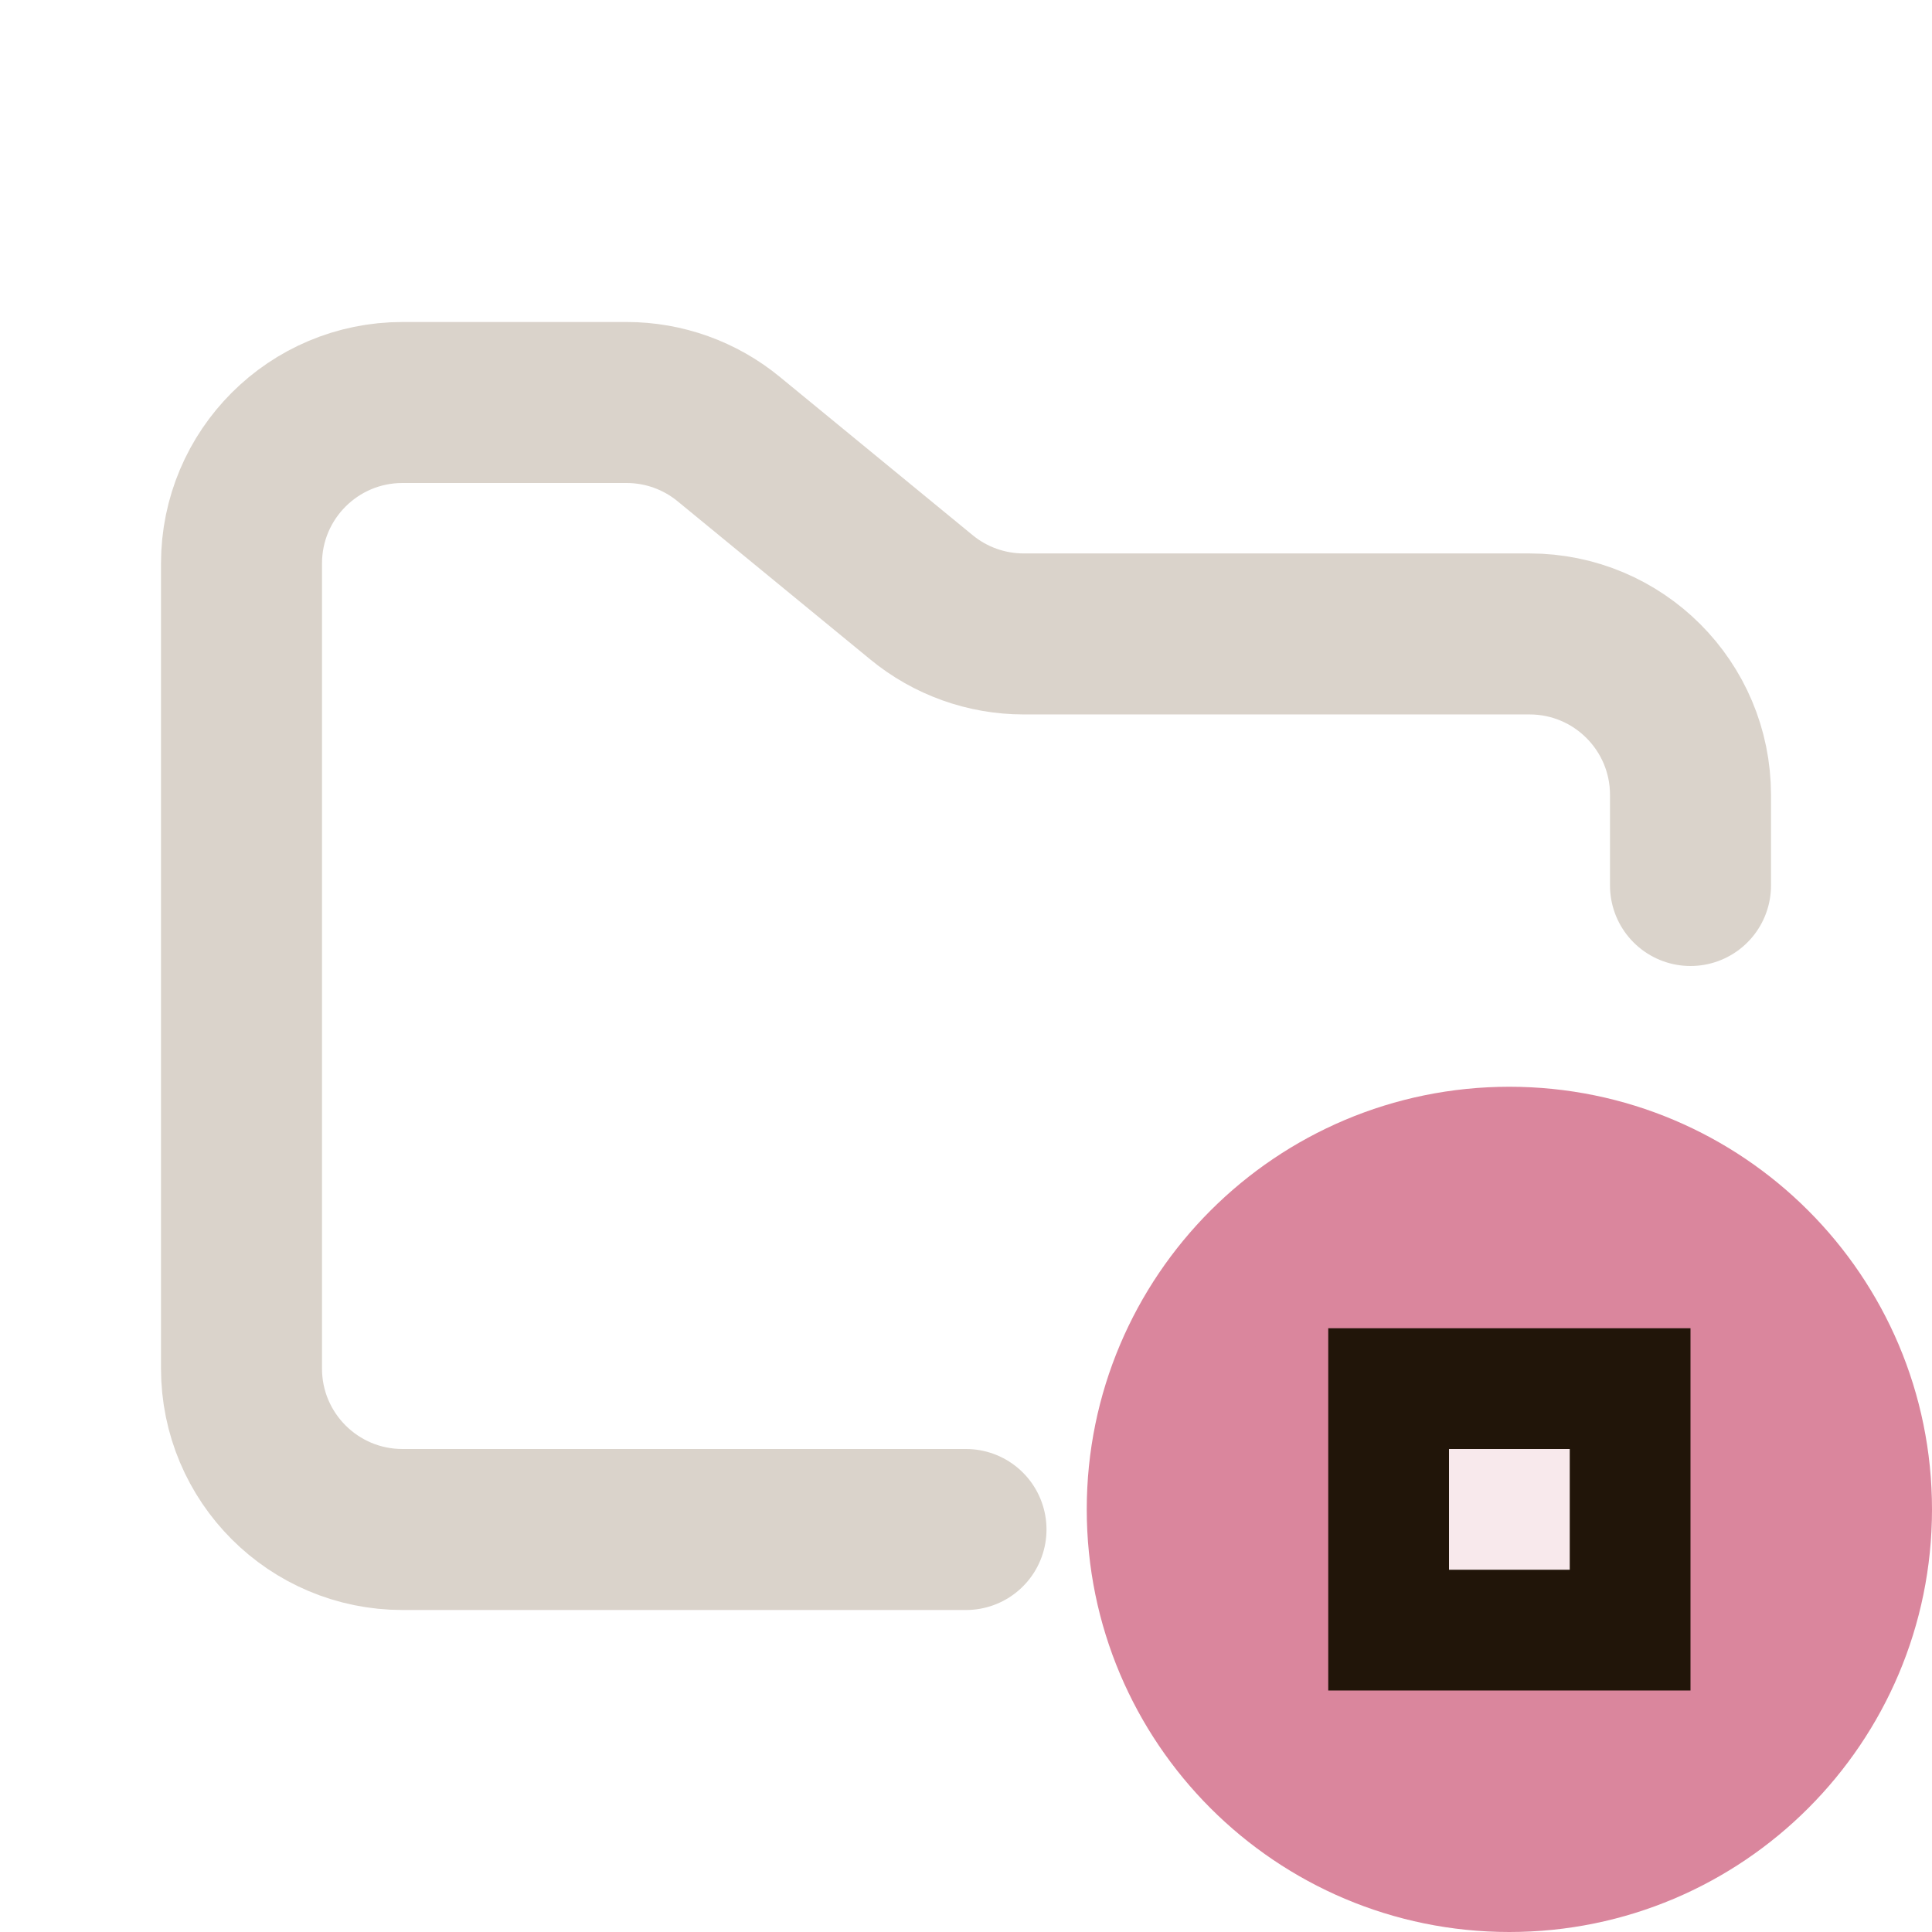
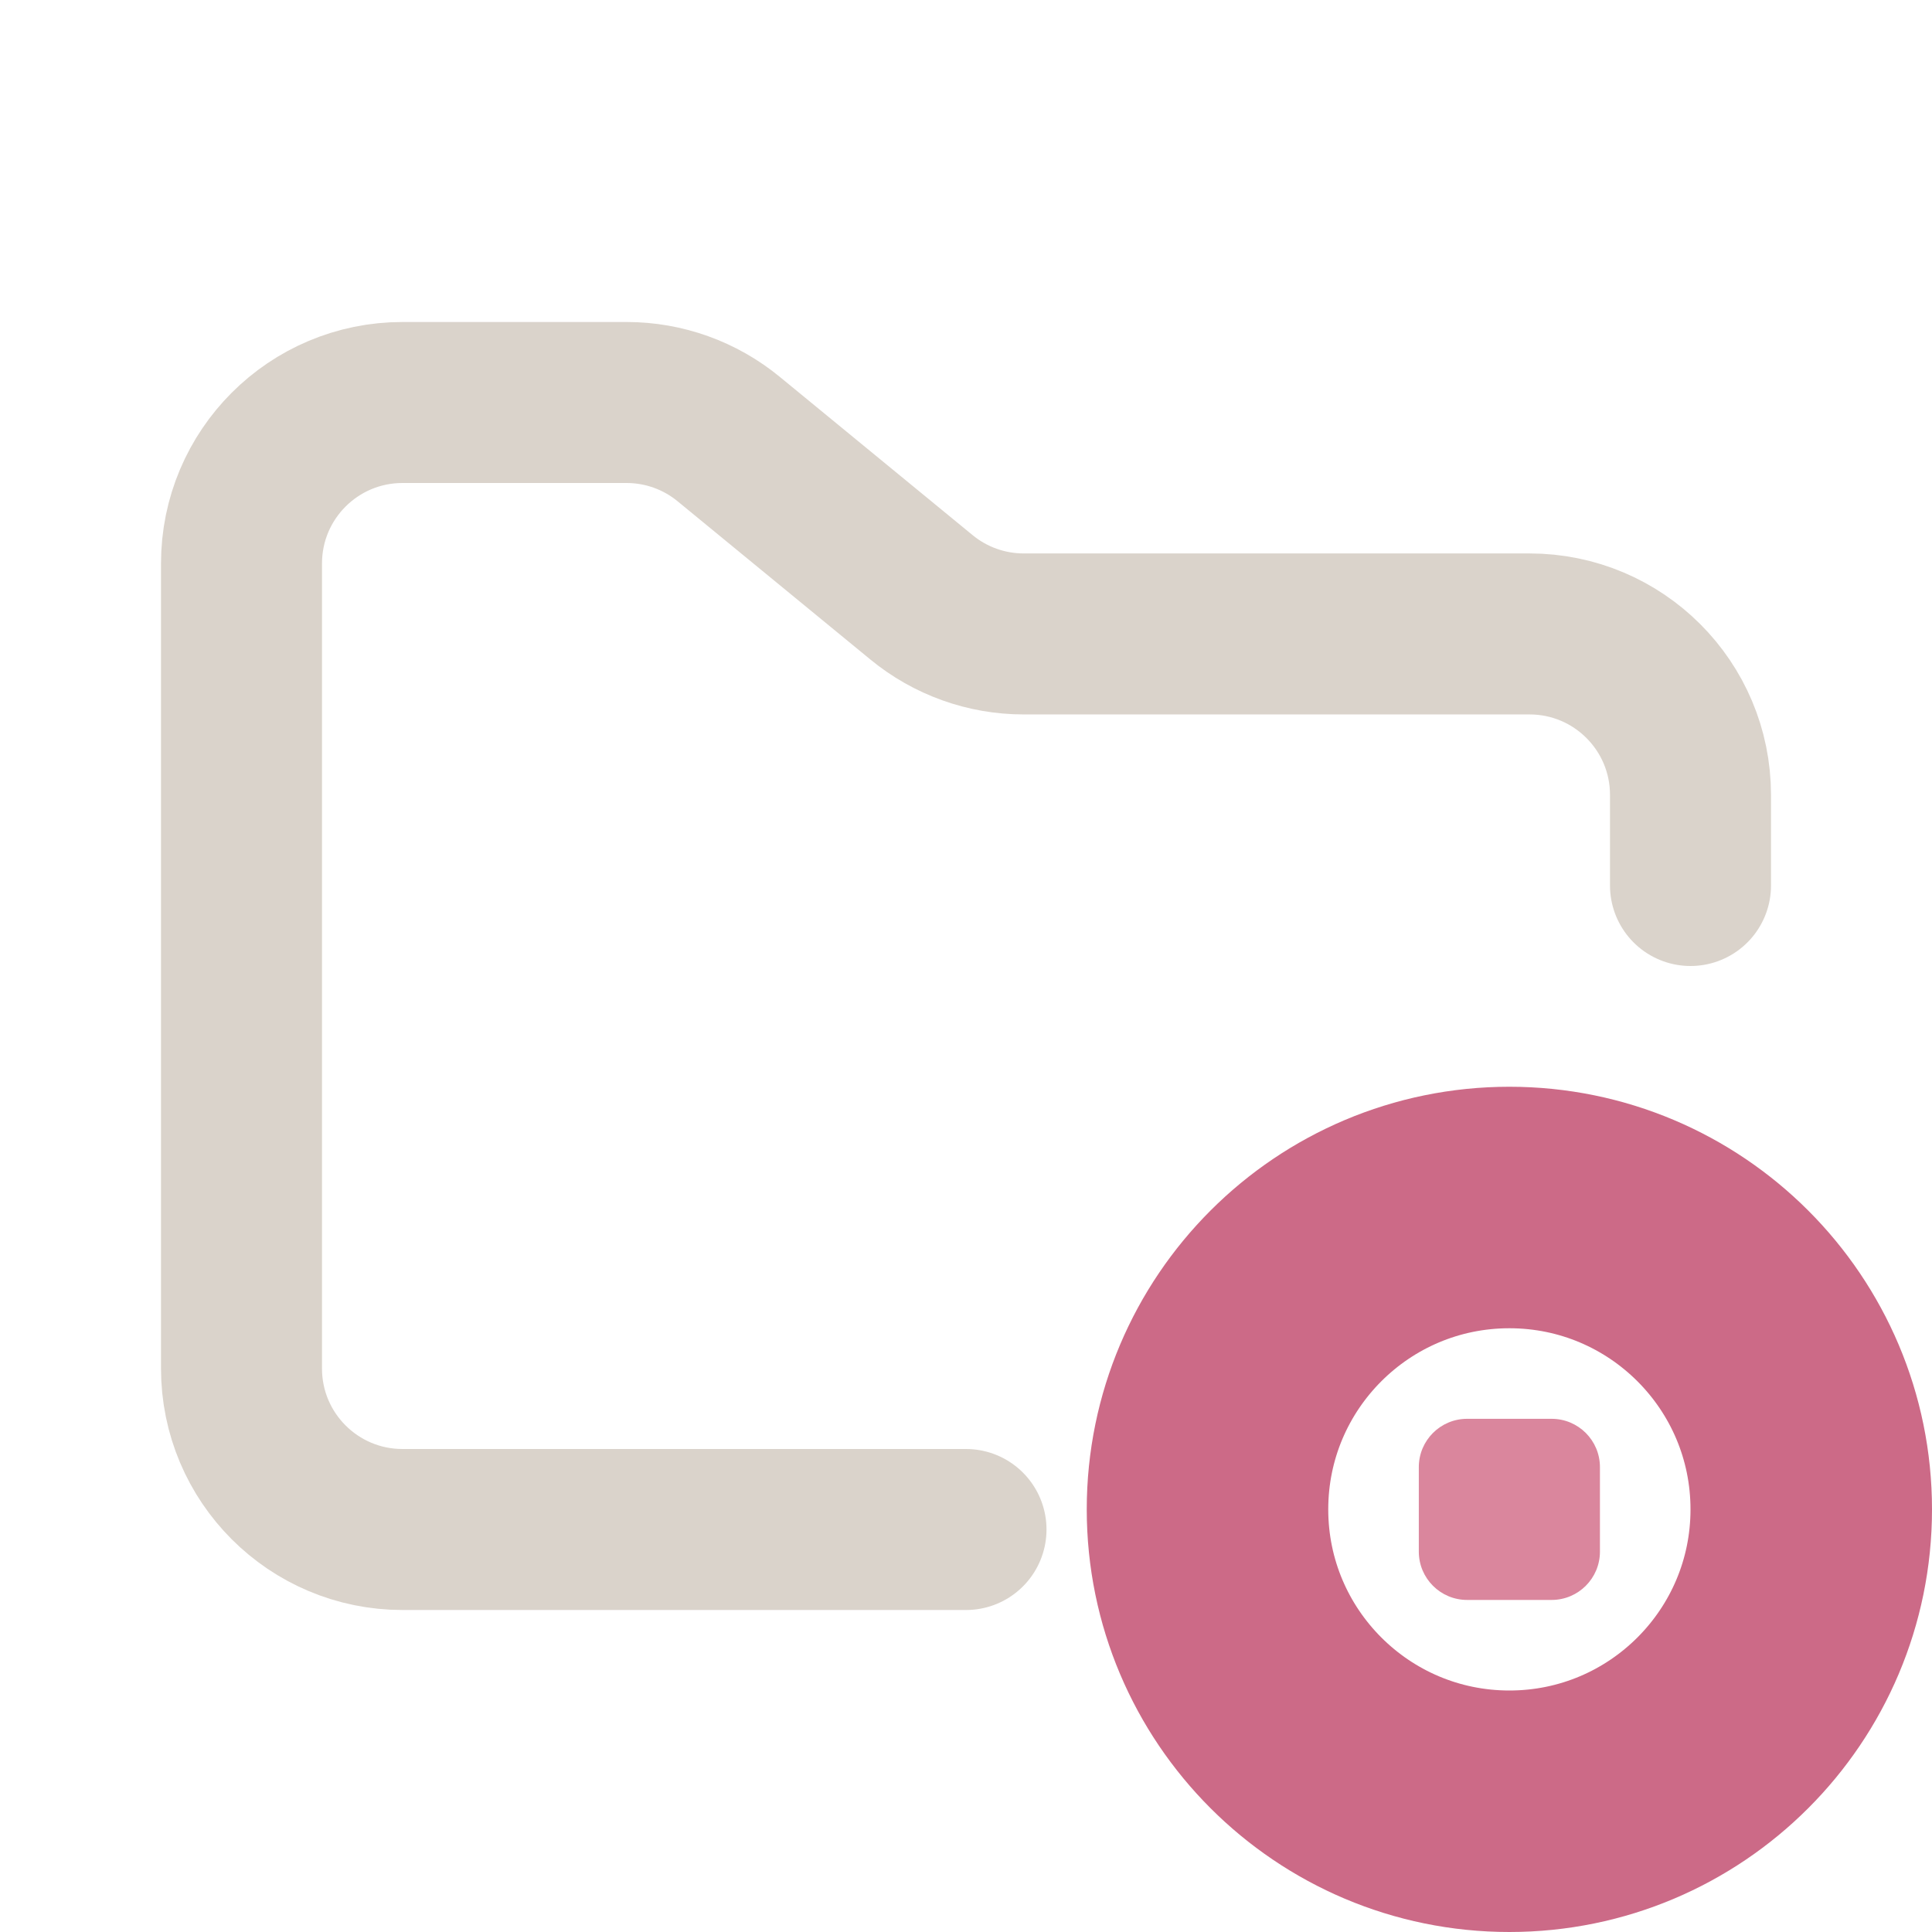
<svg xmlns="http://www.w3.org/2000/svg" width="16" height="16" viewBox="0 0 24 24" fill="none">
  <path d="M12 19H5C3.895 19 3 18.105 3 17V7C3 5.895 3.895 5 5 5H7.784C8.247 5 8.696 5.161 9.053 5.455L11.447 7.42C11.804 7.714 12.253 7.875 12.716 7.875H19C20.105 7.875 21 8.77 21 9.875V11" stroke="#DAD3CB" stroke-width="2" stroke-linecap="round" stroke-linejoin="round" />
-   <g transform="scale(1.5)">
-     <circle cx="12.5" cy="12.5" r="3" fill="#DA869D" stroke="#DA869D" />
-     <rect x="11.5" y="11.5" width="2" height="2" fill="#F8E9EC" stroke="#211509" />
+   <g transform="scale(1.5) translate(9 9)">
+     <circle cx="3.5" cy="3.5" r="2.5" stroke="#CC6A87" stroke-width="2" />
+     <rect x="2.75" y="2.75" width="1.5" height="1.5" rx="0.4" fill="#DA869D" />
  </g>
</svg>
